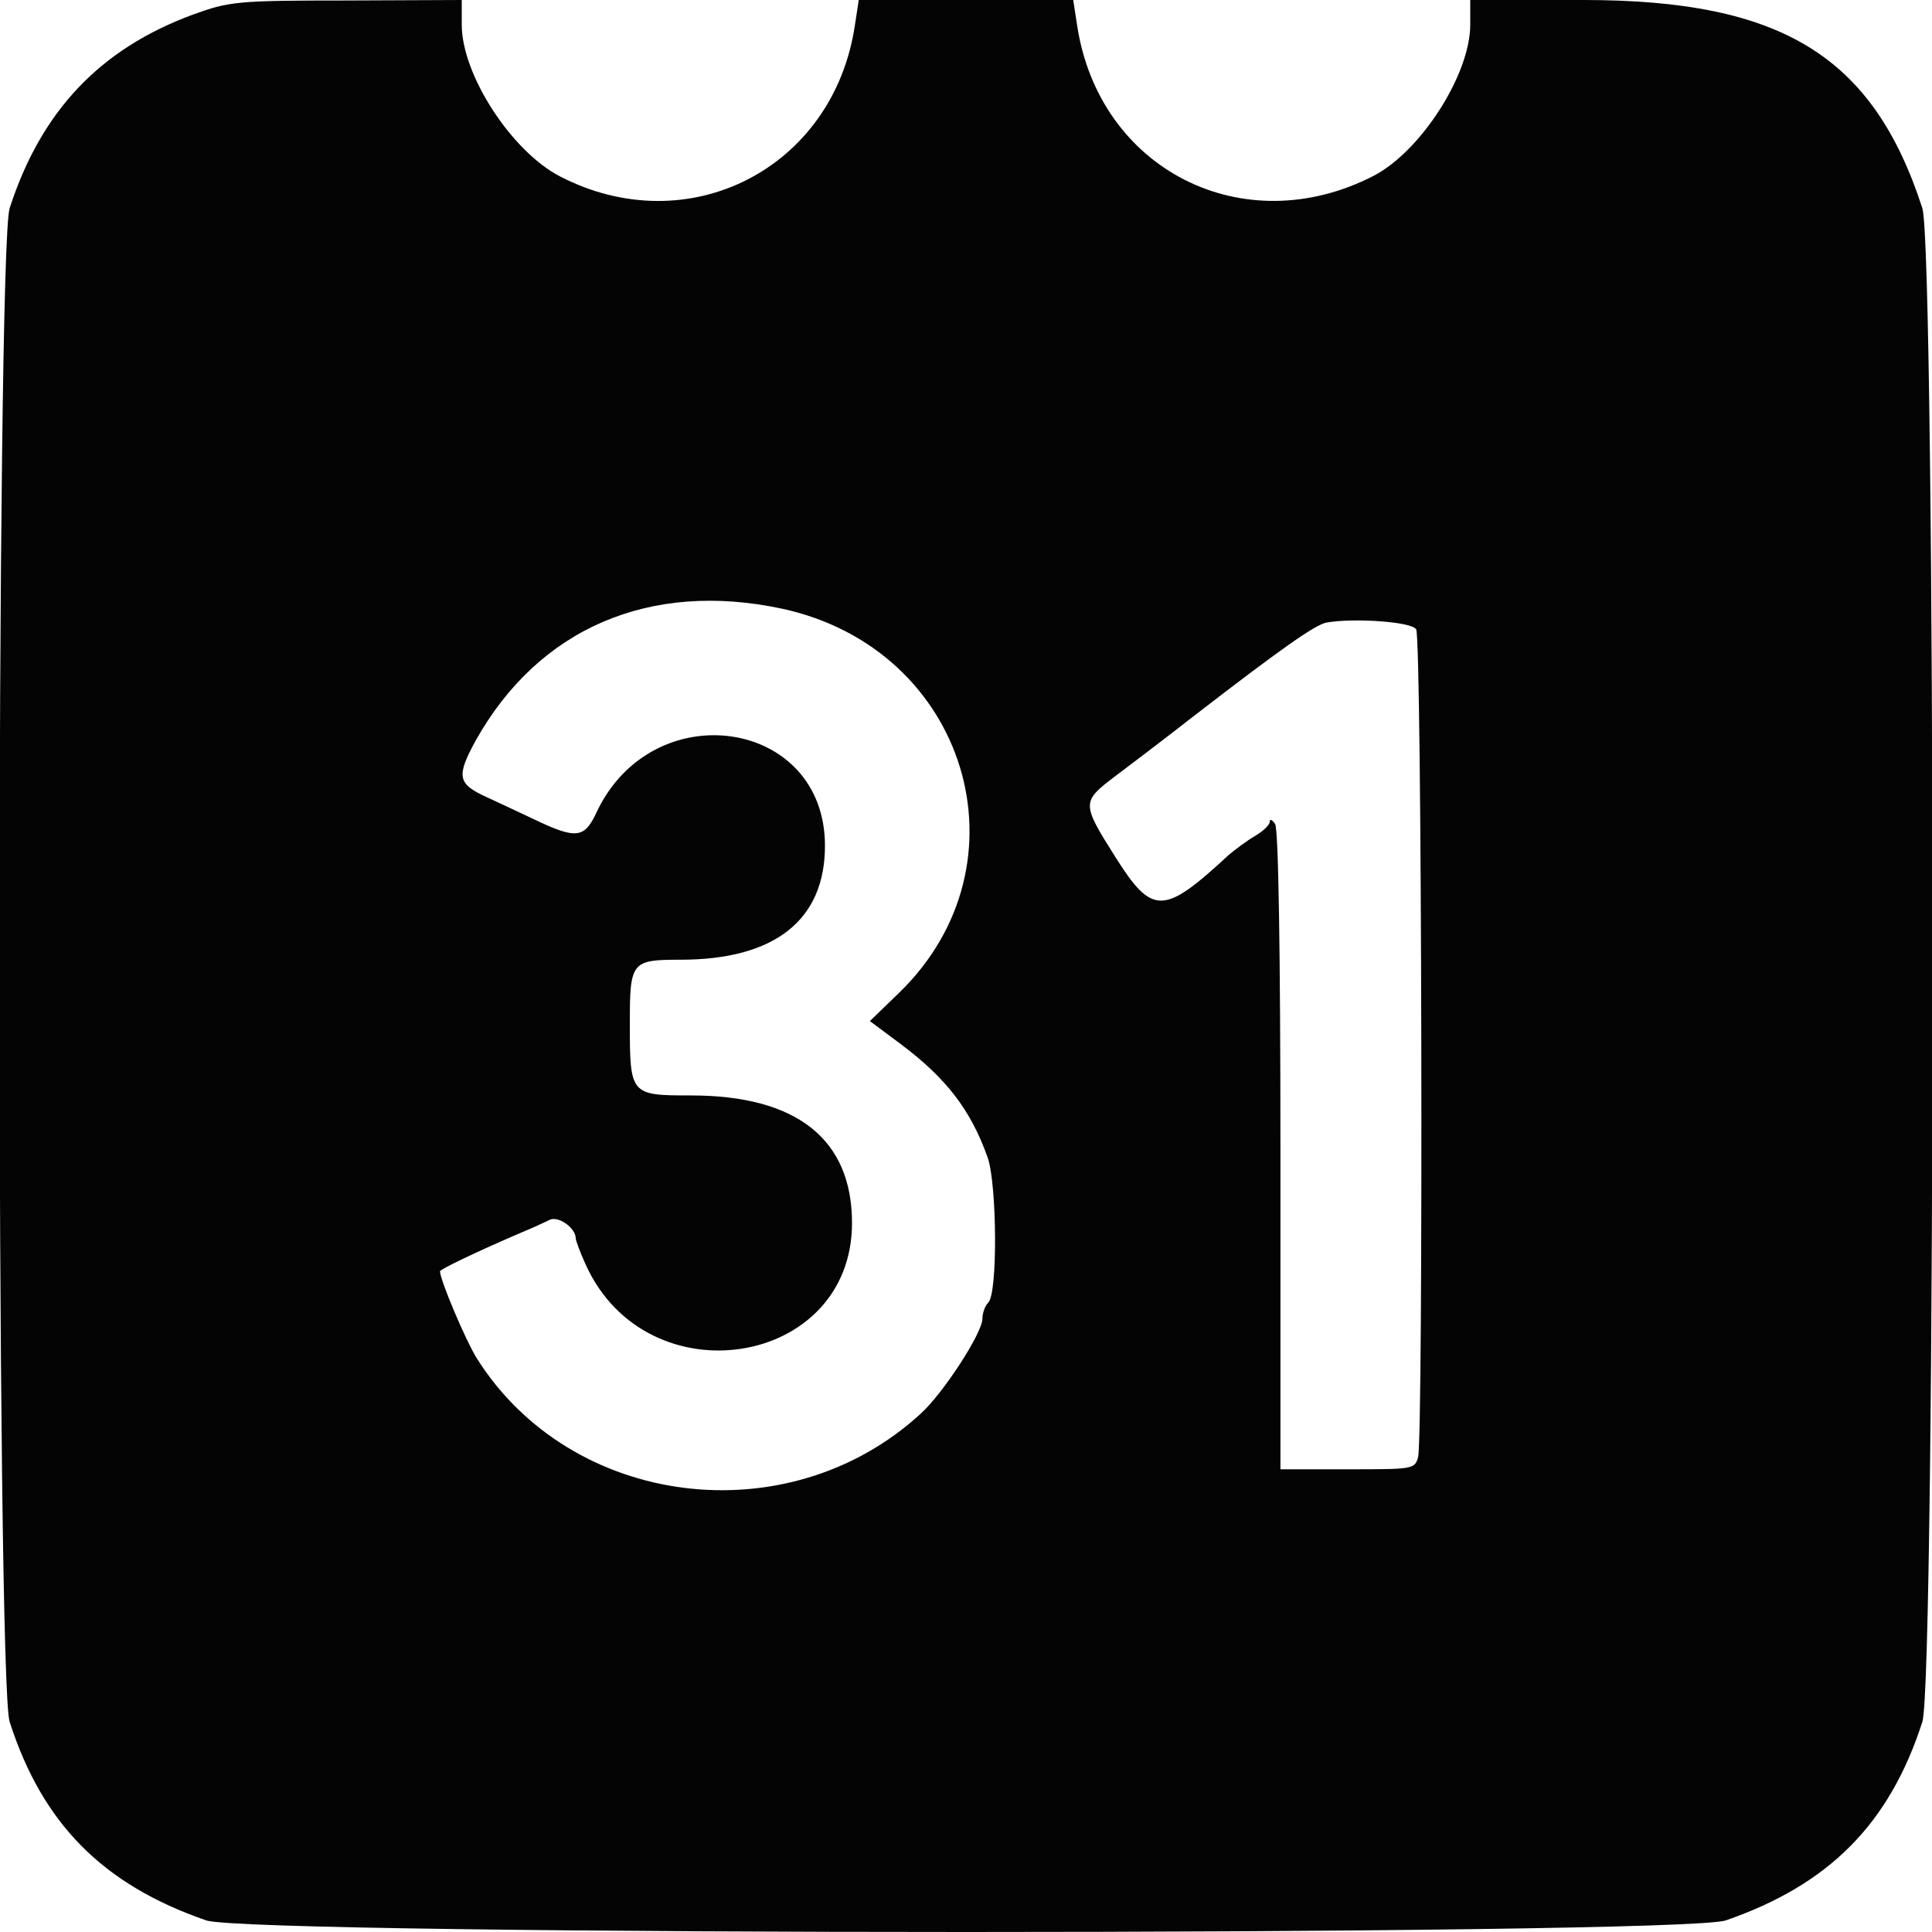
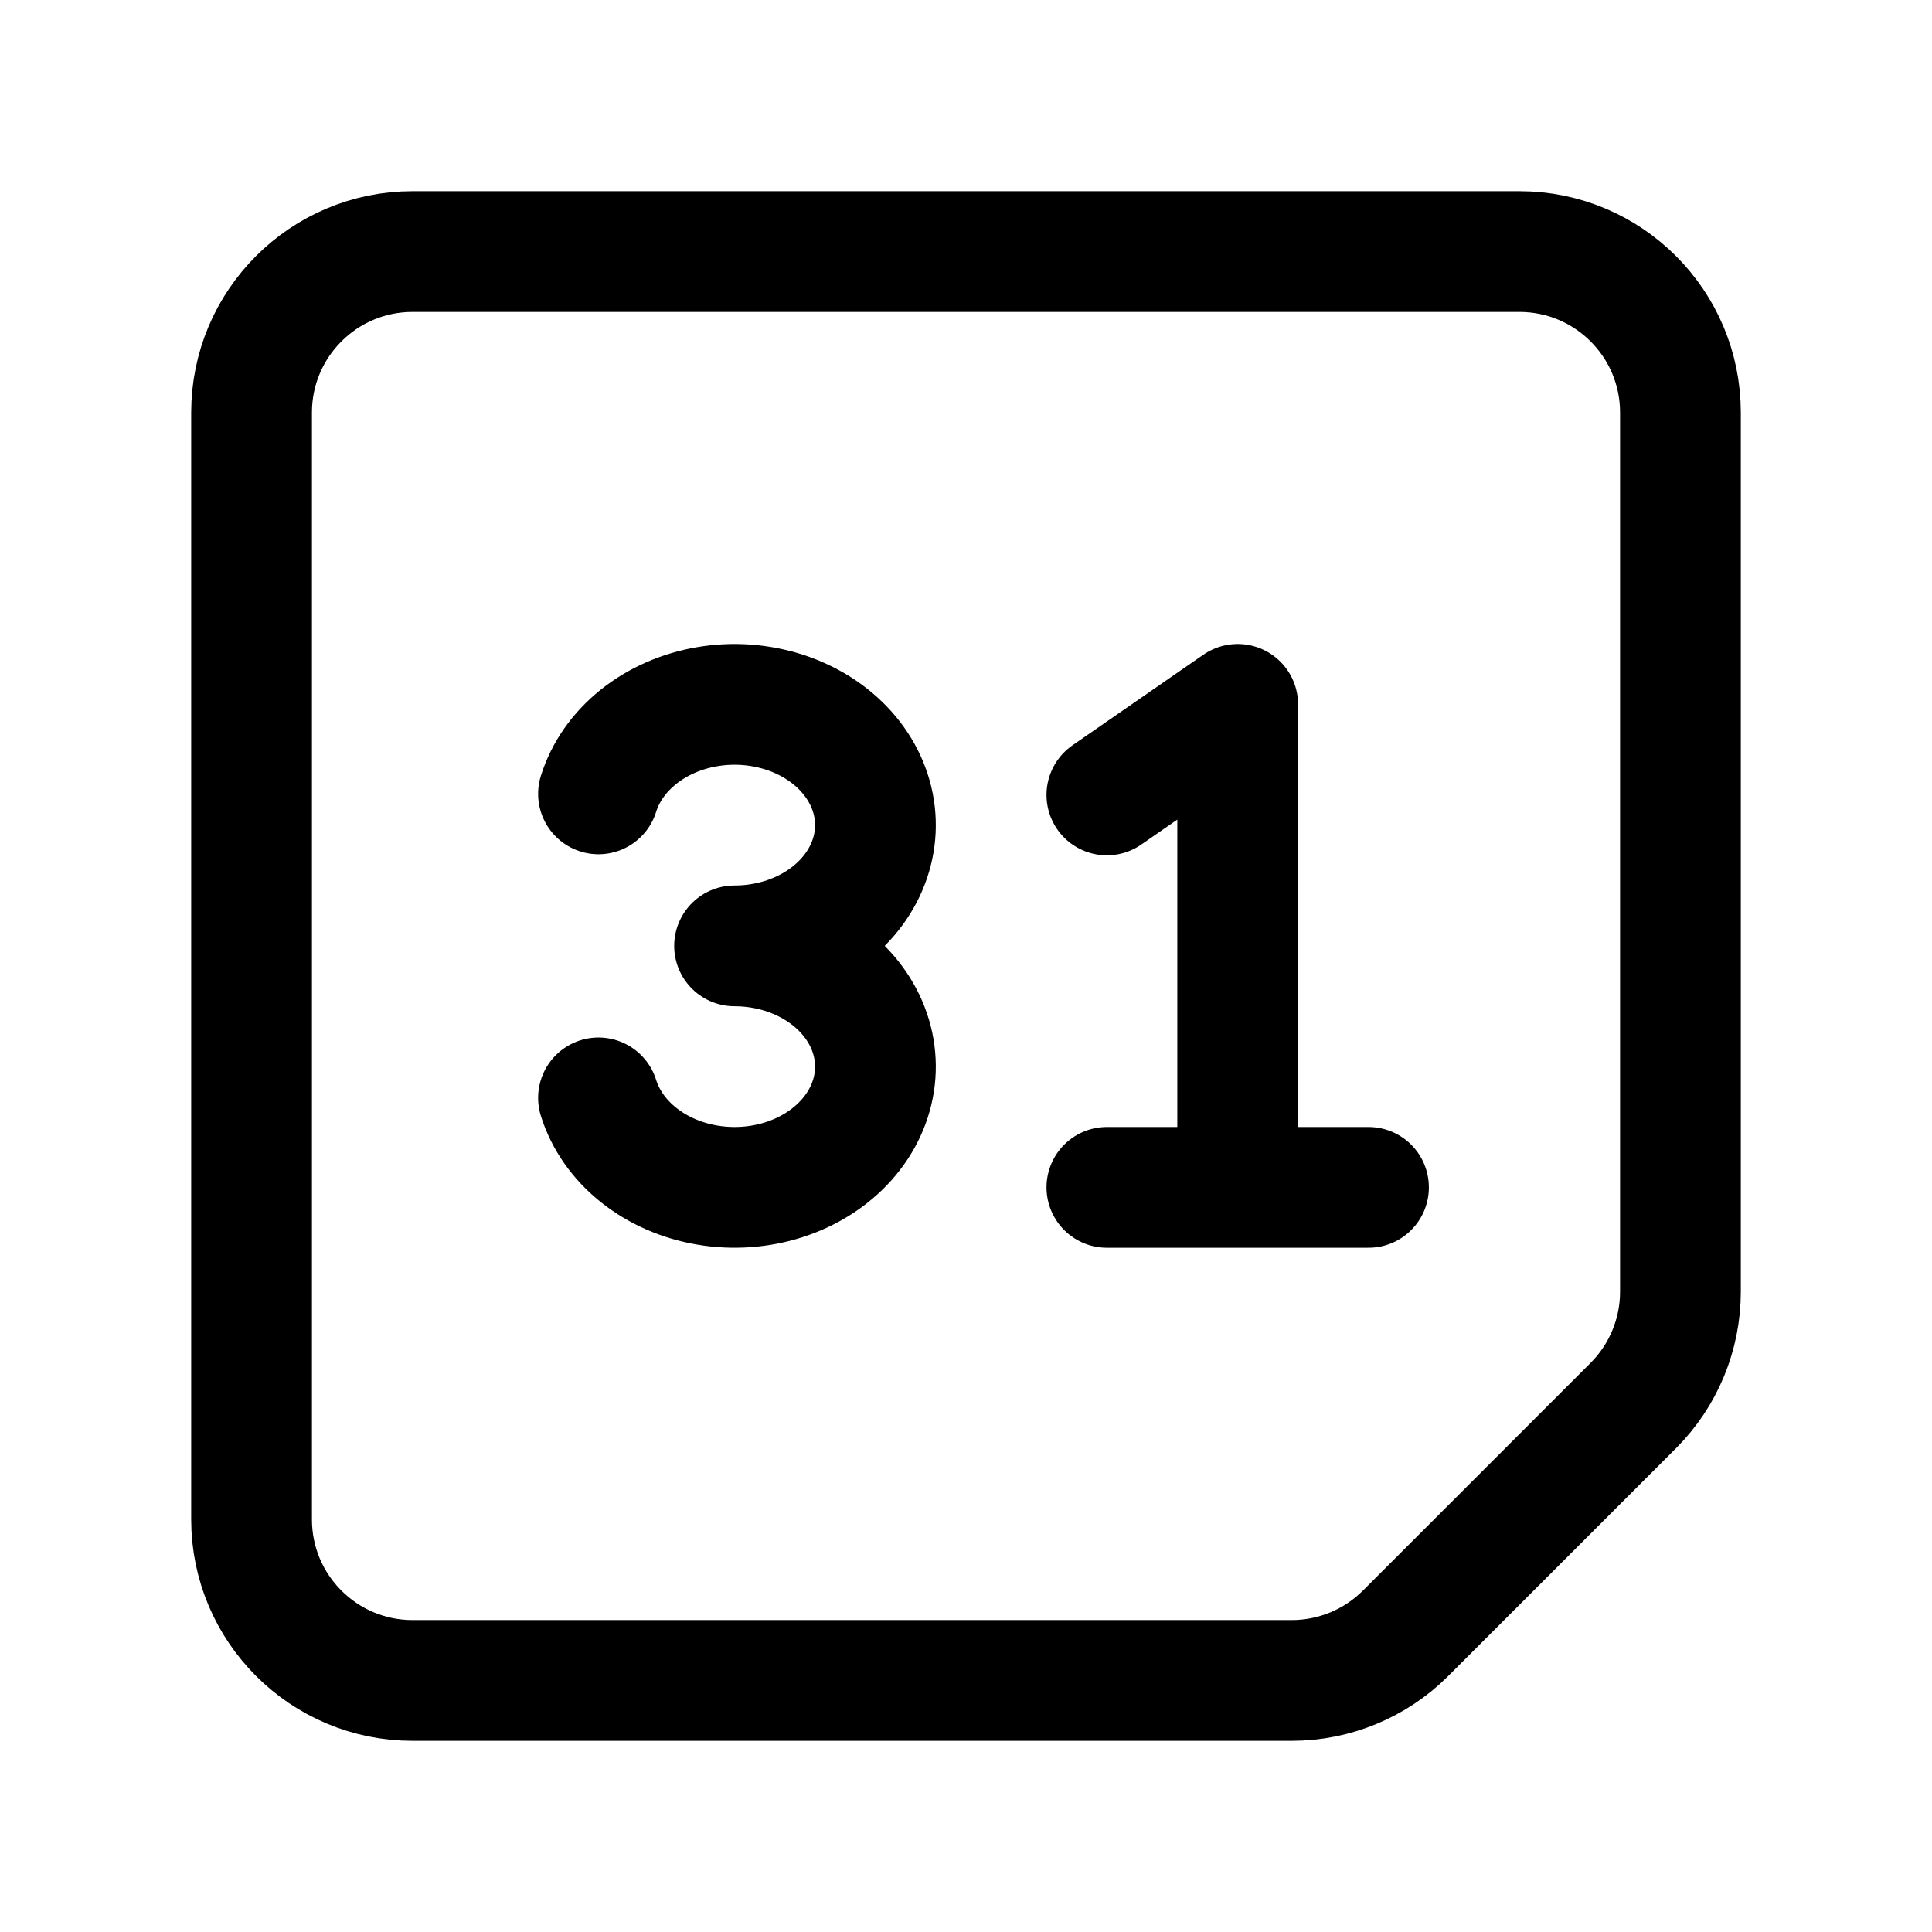
- <svg xmlns="http://www.w3.org/2000/svg" version="1.2" viewBox="0 0 400 400" width="24" height="24">
-   <style>
- 		.s0 { fill: #040404 } 
- 	</style>
-   <g id="svgg">
-     <path id="path0" fill-rule="evenodd" class="s0" d="m71.7 0.1l23.9-0.1v5.1c0 10.4 10.3 26.2 20.3 31.4 26.6 13.8 56.7-1.6 61.1-31.3l0.8-5.2h44.4l0.8 5.2c4.5 29.9 34.4 45.1 61.4 31.2 9.8-5.1 20-21 20-31.3v-5.1h23.5c41 0 59.9 11.6 70.1 43.1 2.8 8.5 2.8 305 0 313.4-6.8 21.1-19.3 33.7-40.7 41.1-9.5 3.2-305.1 3.2-314.6 0-21.4-7.4-33.9-20-40.7-41.1-2.8-8.4-2.8-304.9 0-313.4 6.5-20.1 18.7-33 38-40.1 7.5-2.7 9-2.9 31.7-2.9zm26.8 153.2c-4.1 7.5-3.8 9 2.4 11.8 3 1.4 7.3 3.4 9.6 4.5 8.8 4.2 10.5 4 13-1.4 11.6-24.7 47.3-19.5 47.3 6.9 0 15.4-10.4 23.6-29.9 23.6-10.2 0-10.5 0.4-10.5 13.2 0 14.8 0.1 14.9 12.7 14.9 21.9 0 33.3 9.1 33.3 26.4 0 29.9-42.4 36.6-55.1 8.7-1.2-2.6-2.1-5.1-2.1-5.5 0-2.2-3.7-4.8-5.5-3.8-1 0.5-3.6 1.7-5.8 2.6-9.1 3.9-16.8 7.6-16.8 8 0 1.8 5.3 14.3 7.6 18 19.5 31 64.3 36.7 91.8 11.6 4.7-4.2 12.9-16.8 12.9-19.8 0-1.1 0.5-2.6 1.2-3.3 2-1.9 1.8-24.5-0.1-30-3.5-9.9-8.6-16.5-18.1-23.6l-6.3-4.7 6-5.8c27.7-26.8 14.1-71.4-24.3-79.6-27.3-5.8-50.3 4.1-63.3 27.3zm176.1-24.4c-2.4 0.5-9.5 5.5-27.5 19.4-6.4 5-13.8 10.6-16.2 12.4-7 5.3-7 5.6 0 16.7 7.7 12.2 10 12.1 23.5-0.4 1.3-1.1 3.7-2.9 5.4-3.9 1.7-1 3.1-2.3 3.1-3 0-0.6 0.5-0.4 1.1 0.5 0.7 1.1 1.1 27 1.1 67.7v65.9h13.9c13.5 0 13.9 0 14.6-2.5 1.1-4.1 0.8-169.6-0.4-171.4-0.9-1.6-13-2.4-18.6-1.4z" />
-   </g>
+ <svg xmlns="http://www.w3.org/2000/svg" width="192" height="192" fill="none" viewBox="0 0 192 192">
+   <path stroke="#000" stroke-linecap="round" stroke-linejoin="round" stroke-width="12" d="M25 41c0-8.837 7.163-16 16-16h110c8.837 0 16 7.163 16 16v87.373a16 16 0 0 1-4.686 11.313l-22.628 22.628A16 16 0 0 1 128.373 167H41c-8.837 0-16-7.163-16-16zm98 29v48m-13-39 13-9m-13 48h26" />
+   <path stroke="#000" stroke-linecap="round" stroke-linejoin="round" stroke-width="12" d="M73 94c2.613 0 5.174-.627 7.393-1.81 2.219-1.182 4.007-2.874 5.163-4.882 1.156-2.01 1.633-4.255 1.377-6.484-.257-2.23-1.235-4.352-2.826-6.13-1.59-1.776-3.73-3.136-6.175-3.925a16.2 16.2 0 0 0-7.663-.538c-2.563.437-4.932 1.48-6.84 3.01-1.907 1.532-3.276 3.49-3.952 5.653m0 30.212c.676 2.163 2.046 4.121 3.953 5.652s4.276 2.574 6.839 3.011 5.217.251 7.662-.538 4.585-2.149 6.176-3.926c1.59-1.777 2.57-3.9 2.826-6.129s-.221-4.475-1.377-6.483c-1.156-2.01-2.944-3.7-5.163-4.883S75.613 94 73 94" />
</svg>
